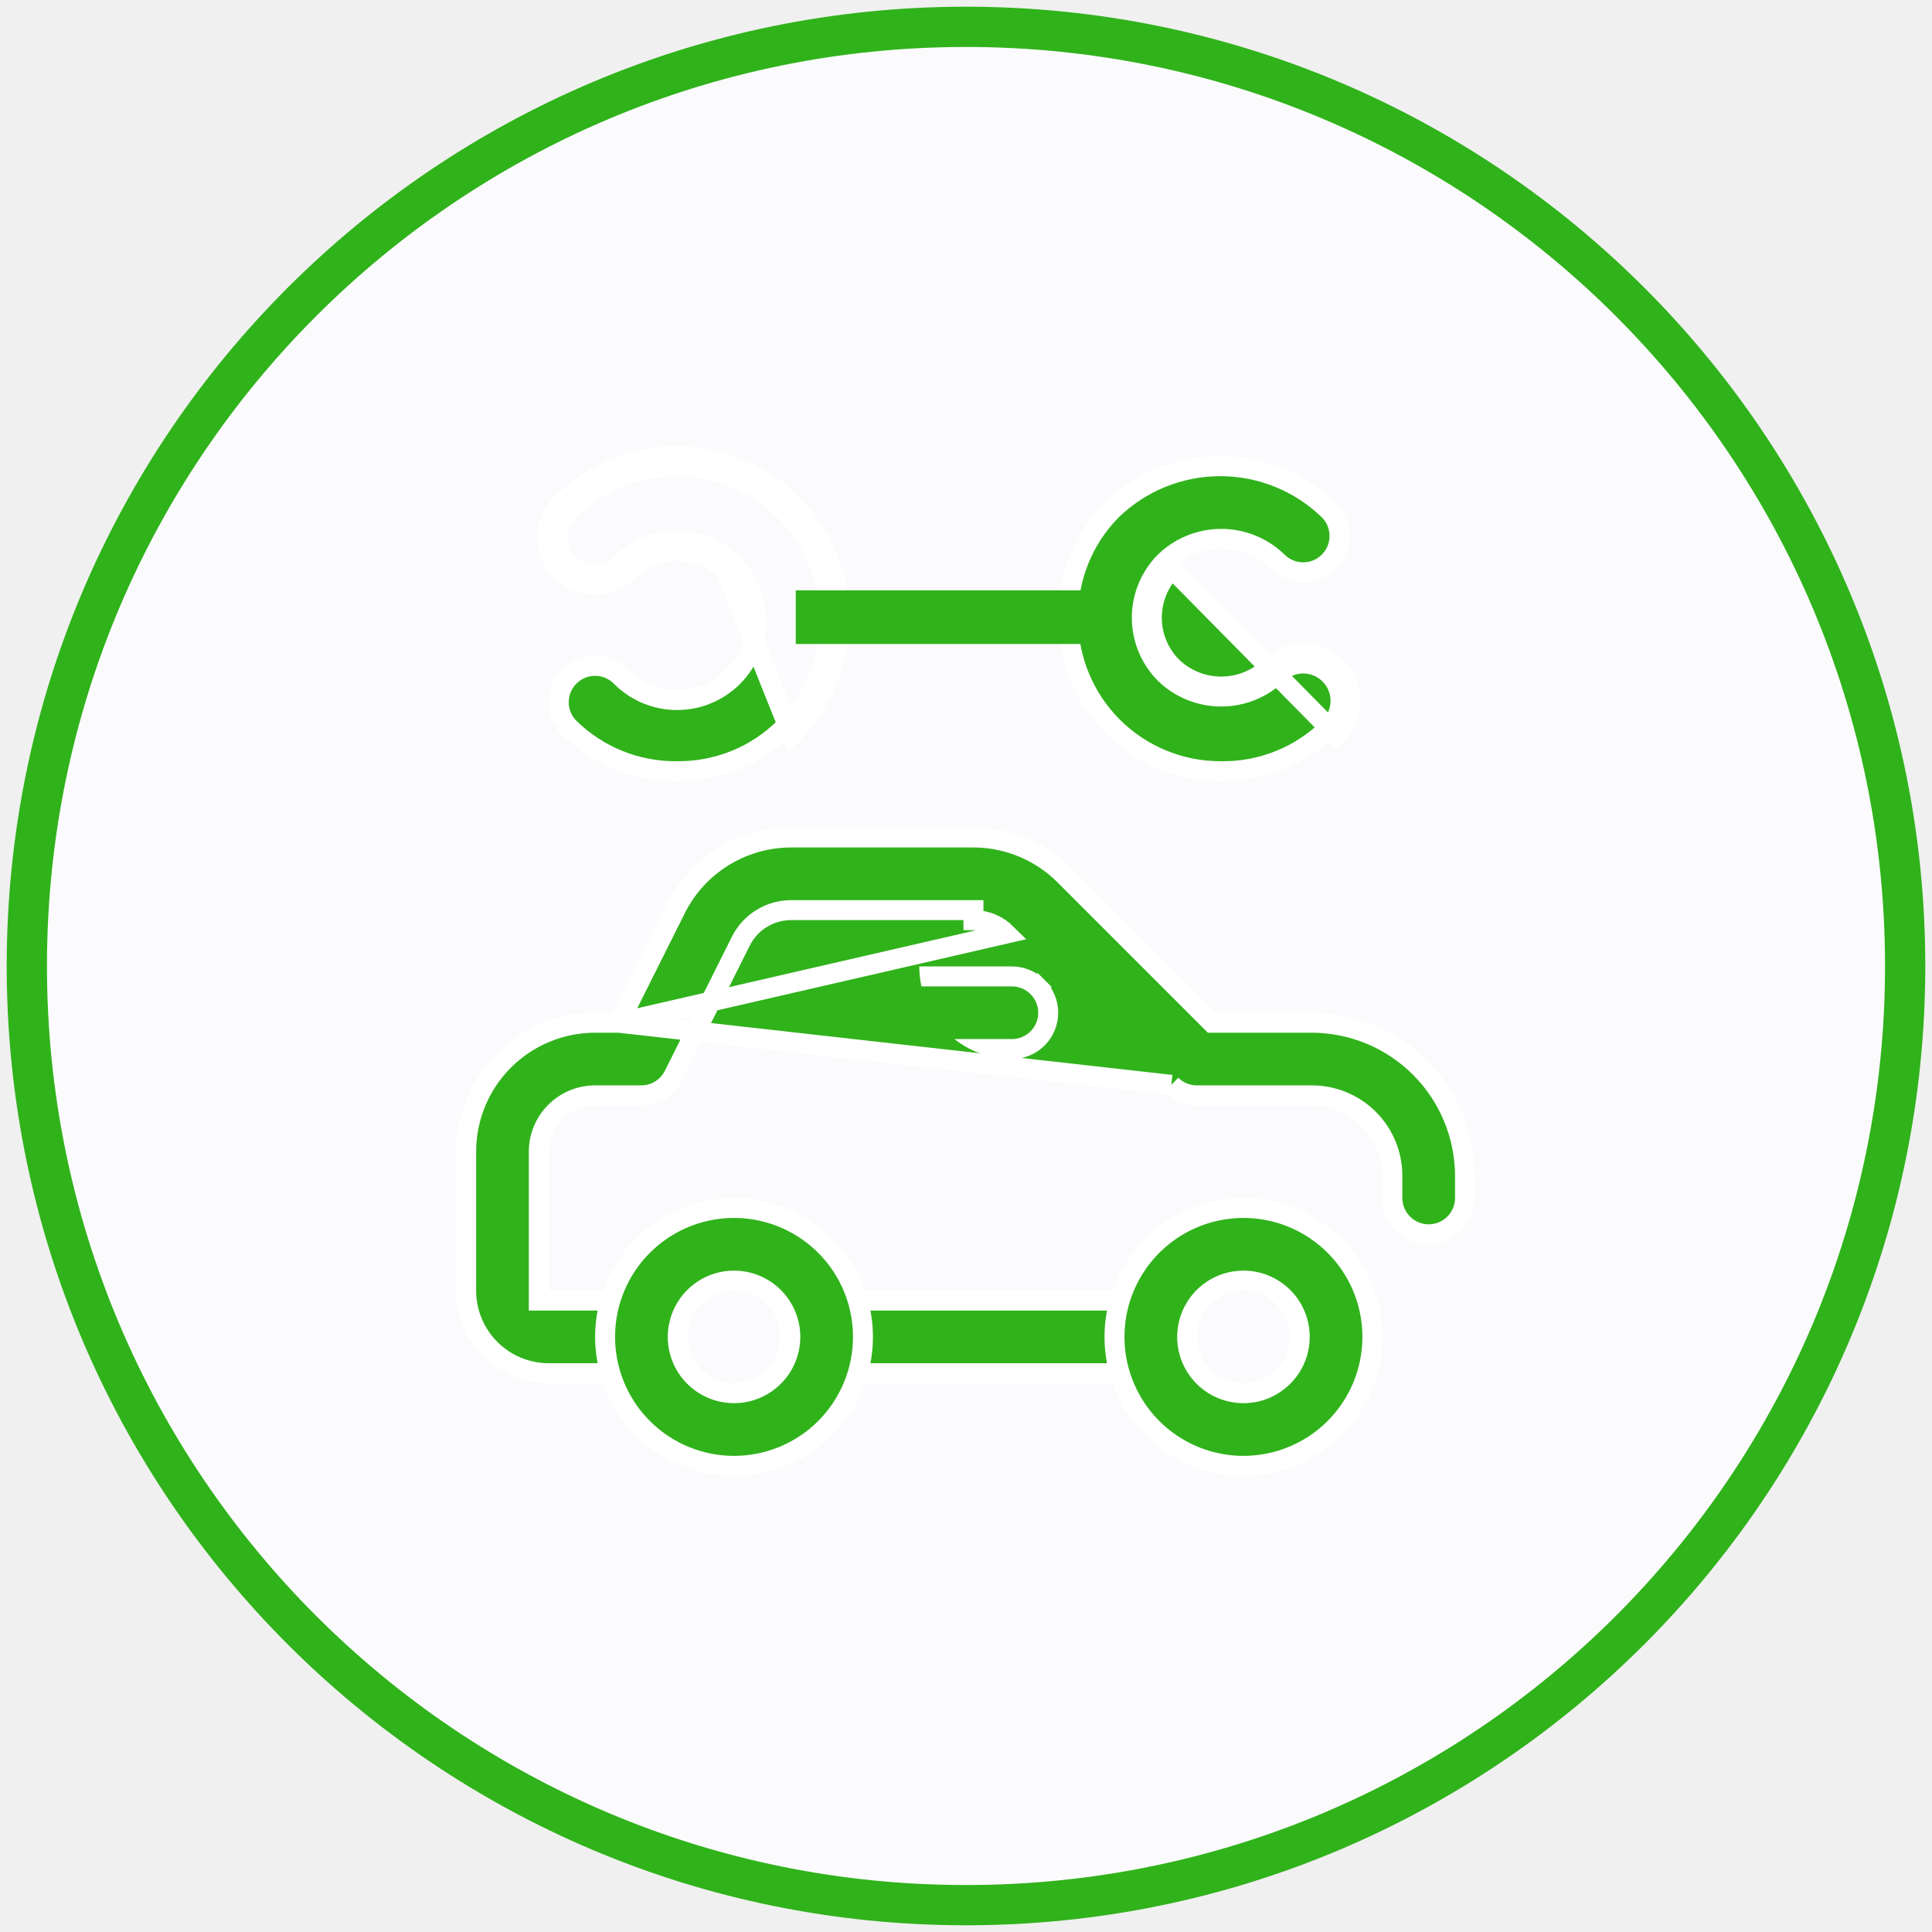
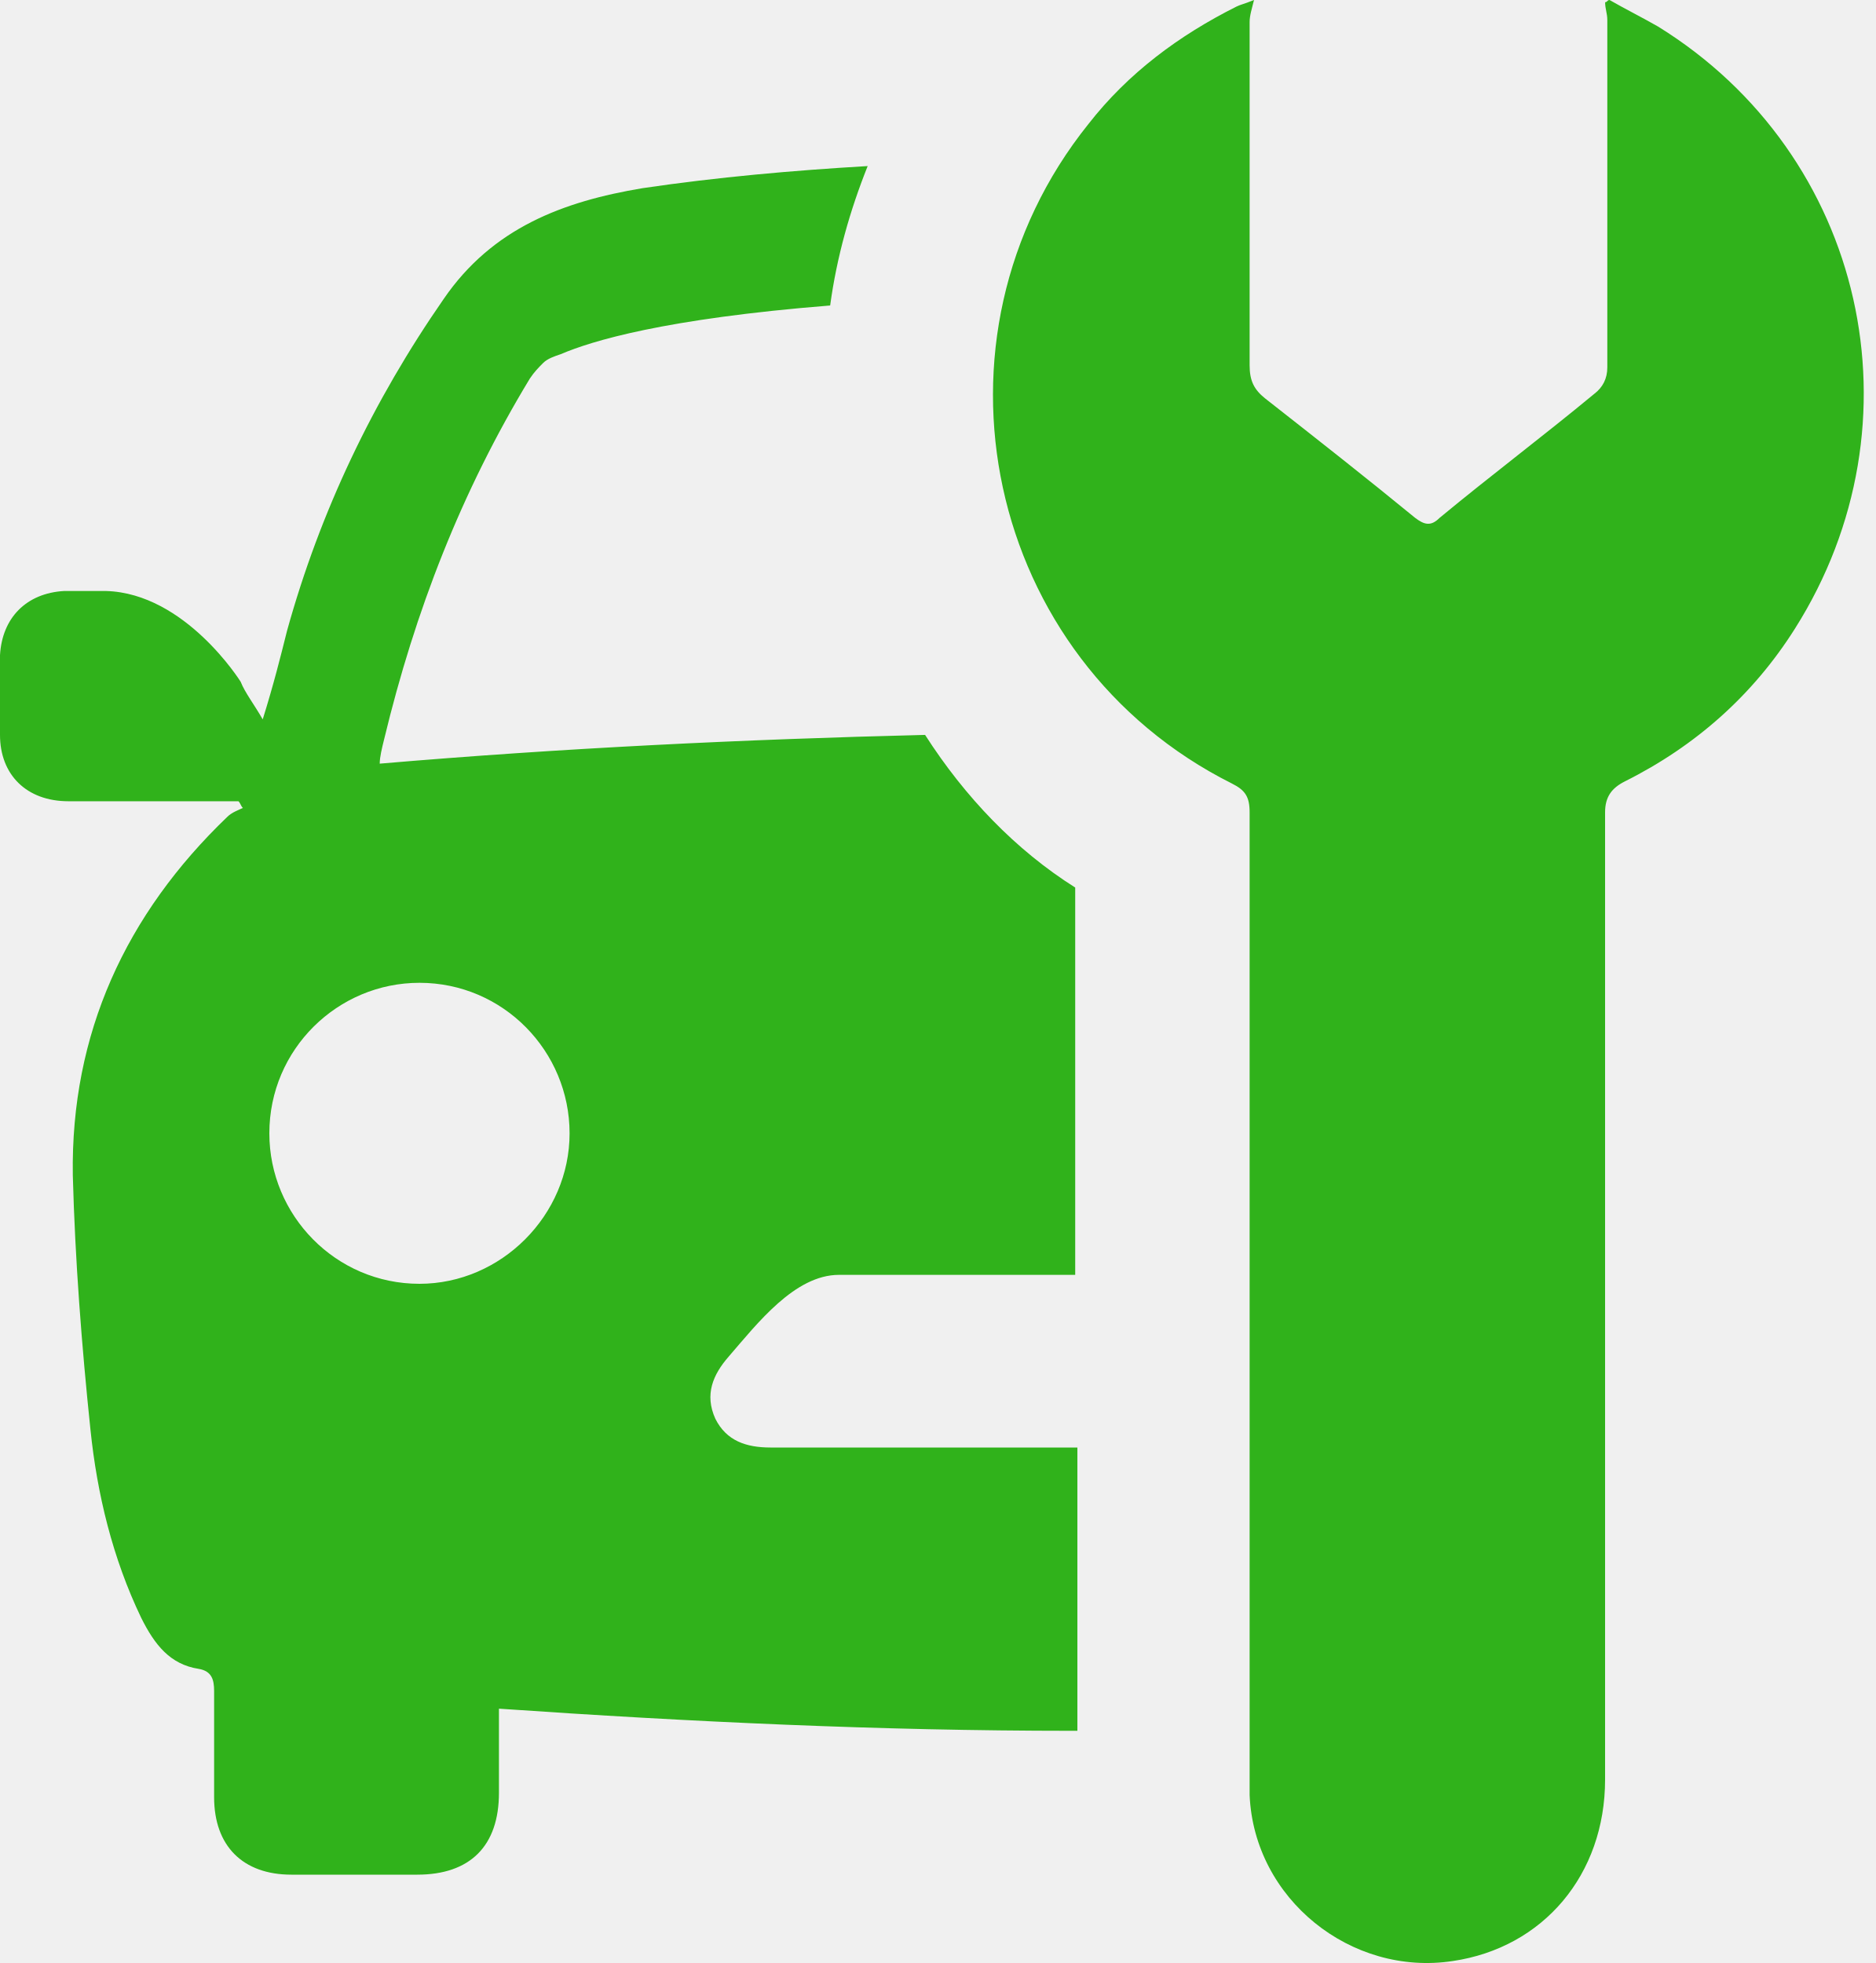
- <svg xmlns="http://www.w3.org/2000/svg" width="72" height="72" viewBox="0 0 72 72" fill="none">
-   <circle cx="36" cy="36" r="35" fill="#FBFBFD" stroke="#30B21B" stroke-width="1.5" />
-   <path d="M23.063 38.114H22.833H22.178C20.903 38.114 19.681 38.62 18.78 39.522C17.878 40.423 17.372 41.645 17.372 42.919V48.097C17.372 48.914 17.697 49.697 18.274 50.275C18.852 50.852 19.635 51.176 20.452 51.176H23.903C24.262 51.176 24.607 51.034 24.861 50.78C25.114 50.526 25.257 50.182 25.257 49.823C25.257 49.464 25.114 49.12 24.861 48.866C24.607 48.612 24.262 48.469 23.903 48.469H20.452H20.079V48.097V42.919C20.079 42.363 20.3 41.829 20.694 41.436C21.087 41.042 21.621 40.821 22.178 40.821L23.902 40.821C23.902 40.821 23.902 40.821 23.903 40.821C24.152 40.821 24.397 40.751 24.61 40.619C24.822 40.488 24.994 40.3 25.107 40.077C25.107 40.077 25.107 40.077 25.107 40.077L27.609 35.073L27.61 35.072C27.785 34.723 28.055 34.429 28.389 34.226C28.722 34.022 29.106 33.915 29.496 33.918H36.277H36.278V34.29C36.505 34.289 36.73 34.332 36.94 34.418C37.151 34.504 37.342 34.631 37.503 34.791L23.063 38.114ZM23.063 38.114L23.166 37.908L25.186 33.87L25.186 33.87C25.585 33.069 26.2 32.396 26.962 31.927C27.723 31.457 28.6 31.209 29.494 31.211H29.495H36.278C37.552 31.212 38.773 31.719 39.673 32.62L39.673 32.62L45.058 38.005L45.167 38.114H45.321H48.893C50.404 38.118 51.853 38.721 52.921 39.789C53.99 40.858 54.592 42.306 54.597 43.818V44.645C54.597 45.004 54.454 45.349 54.2 45.602C53.946 45.856 53.602 45.999 53.243 45.999C52.884 45.999 52.54 45.856 52.286 45.602C52.032 45.349 51.889 45.004 51.889 44.645V43.817C51.889 43.022 51.574 42.26 51.012 41.699C50.45 41.137 49.688 40.821 48.894 40.821L44.614 40.821L44.611 40.821C44.433 40.822 44.257 40.788 44.092 40.721C43.927 40.654 43.778 40.555 43.651 40.429M23.063 38.114L43.651 40.429M43.651 40.429C43.651 40.429 43.651 40.429 43.651 40.429L43.651 40.429Z" fill="#30B21B" stroke="white" stroke-width="0.744" />
-   <path d="M42.888 51.176H30.807C30.448 51.176 30.104 51.033 29.85 50.78C29.596 50.526 29.453 50.181 29.453 49.822C29.453 49.464 29.596 49.119 29.85 48.865C30.104 48.611 30.448 48.469 30.807 48.469H42.888C43.247 48.469 43.591 48.611 43.845 48.865C44.099 49.119 44.242 49.464 44.242 49.822C44.242 50.181 44.099 50.526 43.845 50.78C43.591 51.033 43.247 51.176 42.888 51.176Z" fill="#30B21B" stroke="white" stroke-width="0.744" />
-   <path d="M27.355 54.628C26.405 54.628 25.476 54.346 24.685 53.818C23.895 53.29 23.279 52.54 22.916 51.661C22.552 50.783 22.457 49.817 22.642 48.885C22.828 47.953 23.285 47.097 23.957 46.425C24.629 45.753 25.485 45.295 26.418 45.11C27.35 44.924 28.316 45.019 29.194 45.383C30.072 45.747 30.823 46.363 31.351 47.153C31.879 47.943 32.16 48.872 32.16 49.823C32.16 51.097 31.654 52.319 30.753 53.221C29.852 54.122 28.63 54.628 27.355 54.628ZM27.355 47.724C26.94 47.724 26.534 47.847 26.189 48.078C25.844 48.309 25.576 48.636 25.417 49.02C25.258 49.403 25.216 49.825 25.297 50.232C25.378 50.639 25.578 51.013 25.872 51.306C26.165 51.6 26.539 51.799 26.946 51.88C27.353 51.961 27.775 51.92 28.158 51.761C28.541 51.602 28.869 51.333 29.1 50.988C29.33 50.643 29.453 50.238 29.453 49.823C29.453 49.266 29.232 48.733 28.839 48.339C28.445 47.946 27.912 47.724 27.355 47.724Z" fill="#30B21B" stroke="white" stroke-width="0.744" />
-   <path d="M46.339 54.628C45.389 54.628 44.46 54.346 43.67 53.818C42.88 53.29 42.264 52.54 41.9 51.661C41.536 50.783 41.441 49.817 41.626 48.885C41.812 47.953 42.27 47.097 42.942 46.425C43.614 45.753 44.47 45.295 45.402 45.11C46.334 44.924 47.3 45.019 48.178 45.383C49.056 45.747 49.807 46.363 50.335 47.153C50.863 47.943 51.145 48.872 51.145 49.823C51.145 51.097 50.639 52.319 49.737 53.221C48.836 54.122 47.614 54.628 46.339 54.628ZM46.339 47.724C45.925 47.724 45.519 47.847 45.174 48.078C44.829 48.309 44.56 48.636 44.401 49.02C44.242 49.403 44.201 49.825 44.282 50.232C44.363 50.639 44.562 51.013 44.856 51.306C45.149 51.6 45.523 51.799 45.93 51.88C46.337 51.961 46.759 51.92 47.142 51.761C47.526 51.602 47.853 51.333 48.084 50.988C48.315 50.643 48.438 50.238 48.438 49.823C48.438 49.266 48.217 48.733 47.823 48.339C47.429 47.946 46.896 47.724 46.339 47.724Z" fill="#30B21B" stroke="white" stroke-width="0.744" />
-   <mask id="mask0_140_285" style="mask-type:alpha" maskUnits="userSpaceOnUse" x="34" y="32" width="11" height="8">
-     <path d="M37.556 32.936L43.715 39.095H37.71C36.894 39.095 36.11 38.771 35.533 38.193C34.955 37.616 34.631 36.832 34.631 36.016V32.936H37.556Z" fill="black" stroke="white" stroke-width="0.744" />
-   </mask>
-   <g mask="url(#mask0_140_285)">
-     <path d="M37.71 39.095H32.533C32.174 39.095 31.829 38.953 31.576 38.699C31.322 38.445 31.179 38.1 31.179 37.742C31.179 37.383 31.322 37.038 31.576 36.784C31.829 36.531 32.174 36.388 32.533 36.388H37.71C38.069 36.388 38.414 36.531 38.667 36.784L38.931 36.521L38.667 36.784C38.921 37.038 39.064 37.383 39.064 37.742C39.064 38.1 38.921 38.445 38.667 38.699C38.414 38.953 38.069 39.095 37.71 39.095Z" fill="#30B21B" stroke="white" stroke-width="0.744" />
-   </g>
-   <path d="M45.484 28.74L45.484 28.74H45.477C43.973 28.74 42.532 28.143 41.469 27.08C40.406 26.017 39.808 24.575 39.808 23.072H39.809L39.808 23.064C39.794 22.316 39.93 21.573 40.208 20.878C40.485 20.184 40.899 19.553 41.424 19.021C42.508 17.965 43.963 17.373 45.477 17.373C46.991 17.373 48.445 17.965 49.529 19.021C49.781 19.276 49.922 19.62 49.92 19.979C49.919 20.338 49.775 20.682 49.52 20.935C49.265 21.188 48.92 21.33 48.561 21.328C48.202 21.327 47.858 21.183 47.605 20.928L47.605 20.928L47.599 20.922C47.037 20.383 46.289 20.082 45.511 20.082C44.733 20.082 43.985 20.383 43.424 20.922L43.424 20.922L43.418 20.927C42.864 21.483 42.552 22.235 42.552 23.02C42.552 23.805 42.864 24.557 43.418 25.112L43.418 25.112L43.424 25.118C43.985 25.657 44.733 25.958 45.511 25.958C46.289 25.958 47.037 25.657 47.599 25.118L47.599 25.117C47.865 24.861 48.221 24.72 48.59 24.727C48.959 24.733 49.31 24.886 49.567 25.151C49.823 25.416 49.964 25.773 49.957 26.142C49.951 26.511 49.798 26.862 49.533 27.119L49.533 27.119L49.529 27.122C48.998 27.648 48.365 28.063 47.67 28.34C46.976 28.619 46.232 28.754 45.484 28.74ZM50.329 26.148C50.321 26.616 50.128 27.061 49.791 27.386L43.682 21.191C43.197 21.676 42.925 22.334 42.925 23.02C42.925 23.706 43.197 24.364 43.682 24.849C44.174 25.322 44.829 25.586 45.511 25.586C46.193 25.586 46.849 25.322 47.341 24.849C47.677 24.524 48.129 24.346 48.596 24.354C49.064 24.363 49.509 24.556 49.834 24.892C50.159 25.229 50.337 25.681 50.329 26.148Z" fill="#30B21B" stroke="white" stroke-width="0.744" />
-   <path d="M23.403 21.294L23.139 21.032C23.013 21.159 22.863 21.259 22.698 21.328C22.533 21.397 22.356 21.432 22.177 21.432C21.999 21.432 21.822 21.397 21.657 21.328C21.492 21.259 21.342 21.159 21.216 21.032L21.211 21.026L21.204 21.02C21.067 20.893 20.957 20.74 20.882 20.568C20.807 20.397 20.769 20.212 20.769 20.025C20.769 19.838 20.807 19.653 20.882 19.482C20.957 19.311 21.067 19.157 21.204 19.03L21.205 19.03L21.214 19.021C21.746 18.495 22.376 18.078 23.069 17.795C23.762 17.512 24.504 17.369 25.252 17.372C26.001 17.376 26.741 17.527 27.431 17.817C28.121 18.107 28.747 18.53 29.274 19.062C29.8 19.594 30.217 20.224 30.5 20.917C30.783 21.61 30.926 22.352 30.923 23.1C30.919 23.848 30.768 24.589 30.478 25.279C30.188 25.969 29.765 26.595 29.233 27.121C28.707 27.642 28.083 28.053 27.397 28.331C26.711 28.608 25.976 28.747 25.236 28.74L25.236 28.74L25.228 28.74C24.485 28.748 23.748 28.609 23.059 28.331C22.371 28.054 21.744 27.643 21.215 27.122C20.963 26.869 20.823 26.526 20.823 26.169C20.823 25.812 20.964 25.469 21.216 25.215L21.216 25.215C21.342 25.088 21.492 24.987 21.657 24.918C21.822 24.85 21.999 24.814 22.177 24.814C22.356 24.814 22.533 24.85 22.698 24.918C22.863 24.987 23.012 25.088 23.138 25.215C23.412 25.491 23.738 25.712 24.097 25.862C24.457 26.012 24.843 26.089 25.232 26.089C25.622 26.089 26.008 26.012 26.367 25.862C26.727 25.711 27.053 25.491 27.326 25.214L27.327 25.214C27.876 24.657 28.184 23.906 28.184 23.123C28.184 22.341 27.876 21.59 27.327 21.032L27.326 21.032C27.053 20.755 26.727 20.535 26.367 20.385C26.008 20.235 25.622 20.157 25.232 20.157C24.843 20.157 24.457 20.235 24.097 20.385C23.738 20.535 23.412 20.755 23.138 21.032L23.403 21.294ZM23.403 21.294C23.642 21.052 23.927 20.859 24.241 20.728C24.555 20.597 24.892 20.529 25.232 20.529C25.573 20.529 25.91 20.597 26.224 20.728C26.538 20.859 26.822 21.052 27.062 21.294L29.495 27.386C30.062 26.825 30.512 26.158 30.821 25.423C31.13 24.688 31.291 23.899 31.295 23.102C31.299 22.305 31.146 21.514 30.844 20.776C30.543 20.038 30.099 19.366 29.538 18.8C28.977 18.233 28.31 17.783 27.575 17.474C26.84 17.165 26.051 17.004 25.254 17C24.457 16.996 23.666 17.149 22.928 17.451C22.19 17.752 21.519 18.196 20.952 18.757C20.777 18.918 20.637 19.114 20.541 19.333C20.446 19.551 20.396 19.787 20.396 20.025C20.396 20.264 20.446 20.499 20.541 20.718C20.637 20.936 20.777 21.132 20.952 21.294C21.113 21.456 21.303 21.584 21.514 21.672C21.724 21.759 21.95 21.804 22.177 21.804C22.405 21.804 22.631 21.759 22.841 21.672C23.052 21.584 23.242 21.456 23.403 21.294Z" fill="#30B21B" stroke="white" stroke-width="0.744" />
-   <rect x="29.656" y="22" width="11.167" height="2" fill="#30B21B" />
+ <svg xmlns="http://www.w3.org/2000/svg" width="43" height="45" viewBox="0 0 43 45" fill="none">
+   <path d="M21.204 16.847C17.055 16.948 12.854 17.151 8.704 17.506C8.704 17.354 8.755 17.151 8.805 16.948C9.514 14.005 10.577 11.265 12.146 8.677C12.247 8.525 12.348 8.424 12.449 8.322C12.55 8.221 12.702 8.17 12.854 8.119C13.563 7.815 15.233 7.307 19.029 7.003C19.18 5.887 19.484 4.821 19.889 3.807C18.168 3.908 16.448 4.06 14.727 4.314C12.905 4.618 11.285 5.227 10.172 6.851C8.552 9.185 7.338 11.722 6.579 14.462C6.427 15.07 6.275 15.679 6.022 16.491C5.819 16.136 5.617 15.882 5.516 15.628C5.516 15.628 4.251 13.599 2.429 13.548H1.468C0.607 13.599 0.05 14.157 0 15.019V16.846C0 17.759 0.607 18.368 1.569 18.368H4.352H5.466C5.516 18.419 5.516 18.47 5.567 18.521C5.466 18.571 5.314 18.622 5.212 18.724C2.884 20.956 1.619 23.696 1.669 26.943C1.72 28.871 1.872 30.85 2.074 32.778C2.226 34.249 2.58 35.721 3.238 37.09C3.542 37.699 3.896 38.156 4.554 38.257C4.857 38.308 4.908 38.511 4.908 38.764V41.2C4.908 42.316 5.566 42.975 6.679 42.975H9.564C10.779 42.975 11.437 42.316 11.437 41.098V39.17C15.84 39.474 20.192 39.677 24.544 39.677H24.696V37.445V33.183H24.595H24.545H24.494H17.662C17.105 33.183 16.65 33.031 16.397 32.523C16.144 31.965 16.346 31.509 16.7 31.102C17.358 30.341 18.218 29.225 19.231 29.225H24.494H24.646V20.346C23.28 19.485 22.116 18.268 21.205 16.847L21.204 16.847ZM9.615 29.43C7.692 29.43 6.174 27.857 6.174 25.98C6.174 24.052 7.742 22.53 9.615 22.53C11.538 22.53 13.056 24.102 13.056 25.98C13.057 27.857 11.488 29.43 9.615 29.43ZM41.144 14.411C40.183 15.934 38.867 17.101 37.247 17.912C36.944 18.064 36.792 18.267 36.792 18.622V40.794C36.792 42.976 35.375 44.65 33.3 44.955C30.972 45.31 28.745 43.534 28.644 41.149V40.591V18.621C28.644 18.266 28.543 18.114 28.239 17.962C22.571 15.121 21.002 7.763 24.95 2.842C25.86 1.675 27.025 0.812 28.34 0.152C28.441 0.102 28.492 0.102 28.745 0C28.695 0.203 28.644 0.355 28.644 0.507V8.372C28.644 8.727 28.745 8.93 28.999 9.133C30.163 10.046 31.327 10.96 32.44 11.873C32.642 12.025 32.794 12.076 32.997 11.873C34.161 10.909 35.376 9.996 36.54 9.032C36.742 8.879 36.843 8.676 36.843 8.423V0.457C36.843 0.305 36.793 0.203 36.793 0.051C36.843 0.051 36.843 0 36.894 0C37.248 0.203 37.653 0.406 38.007 0.609C42.763 3.553 44.13 9.692 41.144 14.411L41.144 14.411Z" fill="#30B21B" />
</svg>
